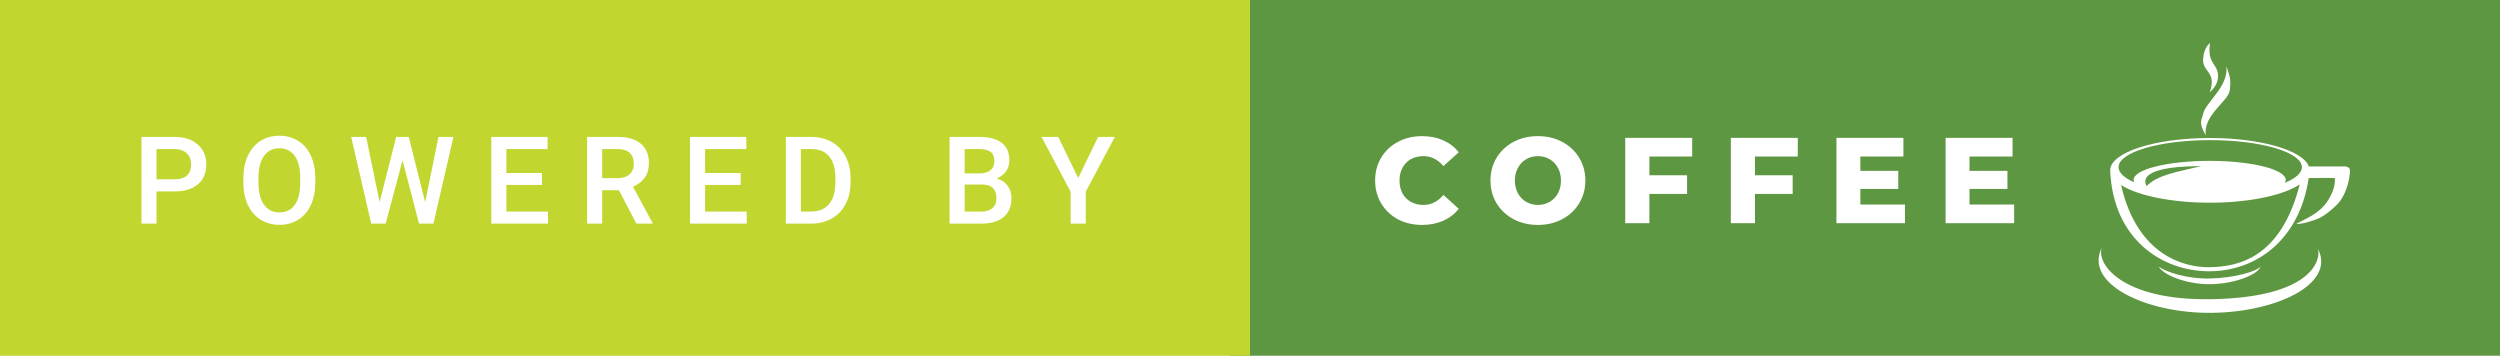
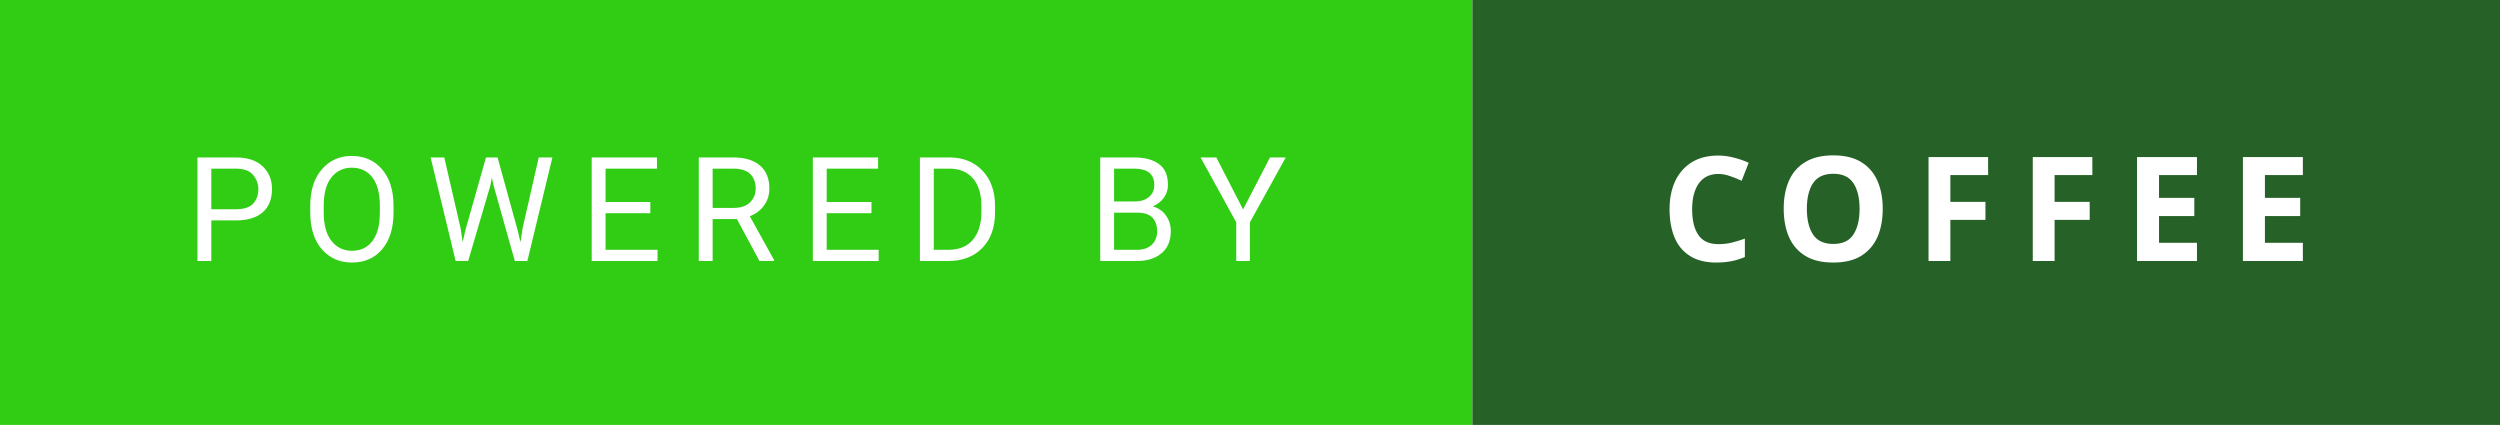
- <svg xmlns="http://www.w3.org/2000/svg" width="246" height="35">
-   <path fill="#5d9741" d="M121 0h125v35H121z" />
-   <path fill="#c1d72f" d="M0 0h123v35H0z" />
-   <path d="M217.47 4.215c-.226.242-.632.599-.686 1.628-.066 1.262 1.387 1.24.653 3.221.364-.269.912-.96.812-1.782-.128-1.054-1.085-1.096-.779-3.068zm1.612 2.324c.201 2.03-2.02 3.453-2.3 4.687-.128.56-.49.843.274 2.092-.306-1.971 2.227-3.367 2.355-4.422.1-.821.095-1.202-.33-2.357zm-1.653 7.04a9.813 3.183 0 00-9.788 3.183 9.813 3.183 0 00.005.103c.309 6.612 5.025 9.827 9.736 9.827 4.594 0 8.882-3.044 9.795-9.173.06 0 2.482-.026 2.585.007-.004.567-.044 1.158-.687 2.192-.852 1.37-2.426 1.905-3.125 2.3.493.112 1.937-.421 1.937-.421s.783-.203 2.023-1.41c1.14-1.11 1.428-3.234 1.288-3.577-.076-.189-.392-.228-.392-.228l-3.611-.003a9.813 3.183 0 00-9.741-2.8 9.813 3.183 0 00-.026 0zm.03.21a9.02 2.659 0 01.003 0 9.02 2.659 0 01.023 0 9.02 2.659 0 019.02 2.659 9.02 2.659 0 01-1.683 1.547 7.484 1.871 0 00.092-.293 7.484 1.871 0 00-7.483-1.872 7.484 1.871 0 00-.028 0 7.484 1.871 0 00-7.456 1.872 7.484 1.871 0 00.058.232 9.02 2.659 0 01-1.54-1.486 9.02 2.659 0 018.994-2.66zm-1.116 2.563h.238c-2.385.578-4.206.828-5.357 1.954-.816-1.603 2.636-1.948 5.12-1.954zm9.95 1.793c-1.817 7.136-5.926 8.126-8.933 8.147-2.3.015-7.035-1.037-8.644-8.081a9.813 3.183 0 008.738 1.735 9.813 3.183 0 008.839-1.801zm-19.46 6.198c-1.838 3.554 4.3 6.507 10.8 6.441 6.302-.063 12.244-2.805 10.45-6.313.32.987-.43 4.794-10.478 4.97-8.944.156-11.394-3.593-10.771-5.098zm15.595 1.875c-.307.481-2.559 1.13-4.919 1.186-2.367.055-4.433-.662-5.084-1.17.347.743 2.584 1.754 5.063 1.728 2.488-.027 4.756-.977 4.94-1.744zm-24.236-6.09v1.836h-6.744v-8.4h6.588V15.4H193.8v1.416h3.732v1.776H193.8v1.536zm-10.742 0v1.836h-6.744v-8.4h6.588V15.4h-4.236v1.416h3.732v1.776h-3.732v1.536zM172.69 15.4v1.848h3.709v1.836h-3.708v2.88h-2.376v-8.4h6.588V15.4zm-10.39 0v1.848h3.708v1.836H162.3v2.88h-2.376v-8.4h6.588V15.4zm-10.968 6.732q-1.332 0-2.4-.564-1.056-.564-1.668-1.56-.6-.996-.6-2.244t.6-2.244q.612-.996 1.668-1.56 1.068-.564 2.4-.564t2.388.564q1.068.564 1.668 1.56.612.996.612 2.244t-.612 2.244q-.6.996-1.668 1.56-1.056.564-2.388.564zm0-1.968q.636 0 1.152-.3t.816-.84q.3-.552.3-1.26t-.3-1.248q-.3-.552-.816-.852t-1.152-.3-1.152.3-.816.852q-.3.54-.3 1.248t.3 1.26q.3.54.816.84t1.152.3zm-11.4 1.968q-1.32 0-2.376-.552-1.044-.564-1.644-1.56t-.6-2.256.6-2.256 1.644-1.548q1.056-.564 2.376-.564 1.152 0 2.076.408t1.536 1.176l-1.512 1.368q-.816-.984-1.98-.984-.684 0-1.224.3-.528.3-.828.852-.288.54-.288 1.248t.288 1.26q.3.54.828.84.54.3 1.224.3 1.164 0 1.98-.984l1.512 1.368q-.612.768-1.536 1.176t-2.076.408zm-33.836-4.616l1.963-4.043h1.64l-2.86 5.391v3.14h-1.487v-3.14l-2.866-5.39h1.647zM93.44 22.005v-8.531h2.924q1.447 0 2.203.58.756.58.756 1.728 0 .586-.317 1.055t-.926.726q.692.188 1.067.71.38.515.38 1.242 0 1.2-.773 1.845-.767.645-2.203.645zm1.482-3.85v2.666h1.647q.697 0 1.09-.346t.392-.96q0-1.33-1.36-1.36zm0-1.09h1.453q.692 0 1.078-.31.393-.317.393-.89 0-.634-.363-.915-.358-.281-1.12-.281h-1.44zm-17.594 4.94v-8.531h2.52q1.13 0 2.004.504.879.503 1.359 1.43.48.925.48 2.12v.428q0 1.213-.486 2.133-.48.92-1.377 1.418-.89.498-2.045.498zm1.483-7.336v6.152h.966q1.166 0 1.788-.726.626-.733.638-2.098v-.475q0-1.388-.603-2.12-.604-.733-1.752-.733zm-5.923 3.527h-3.504v2.625h4.095v1.184h-5.578v-8.531h5.537v1.195h-4.054v2.355h3.504zm-11.982.522h-1.653v3.287h-1.482v-8.531h3q1.477 0 2.28.662.802.662.802 1.916 0 .855-.416 1.435-.41.574-1.148.885l1.916 3.557v.076h-1.588zm-1.653-1.19h1.524q.75 0 1.172-.375.421-.38.421-1.037 0-.685-.392-1.06-.387-.375-1.16-.387h-1.565zm-5.923.668h-3.504v2.625h4.096v1.184h-5.578v-8.531h5.537v1.195h-4.055v2.355h3.504zm-11.495 1.7l1.313-6.423h1.47l-1.968 8.532h-1.418l-1.623-6.229-1.658 6.229h-1.424l-1.97-8.532h1.472l1.324 6.41 1.629-6.41h1.242zm-10.81-1.934q0 1.254-.433 2.203-.434.943-1.242 1.453-.803.504-1.852.504-1.037 0-1.852-.504-.808-.51-1.254-1.447-.439-.938-.445-2.162v-.48q0-1.249.44-2.204.445-.955 1.248-1.459.808-.51 1.851-.51t1.846.504q.808.498 1.248 1.442.44.937.445 2.185zm-1.482-.446q0-1.418-.54-2.173-.532-.756-1.517-.756-.96 0-1.506.756-.539.75-.55 2.127v.492q0 1.406.544 2.174.551.767 1.524.767.984 0 1.512-.75.533-.75.533-2.191zm-14.138 1.319v3.17h-1.482v-8.531h3.263q1.43 0 2.268.744.844.744.844 1.969 0 1.253-.827 1.95-.82.698-2.302.698zm0-1.19h1.781q.791 0 1.207-.369.416-.375.416-1.078 0-.691-.422-1.101-.422-.416-1.16-.428h-1.822z" fill="#fff" />
+ <svg xmlns="http://www.w3.org/2000/svg" width="205.922" height="35" viewBox="0 0 205.922 35">
+   <rect width="121.281" height="35" fill="#31cd15" />
+   <rect x="121.281" width="84.641" height="35" fill="#266227" />
+   <text x="60.641" y="21.5" font-size="12" font-family="'Roboto', sans-serif" fill="#FFFFFF" text-anchor="middle" letter-spacing="2">POWERED BY</text>
+   <text x="163.602" y="21.5" font-size="12" font-family="'Montserrat', sans-serif" fill="#FFFFFF" text-anchor="middle" font-weight="900" letter-spacing="2">COFFEE</text>
</svg>
